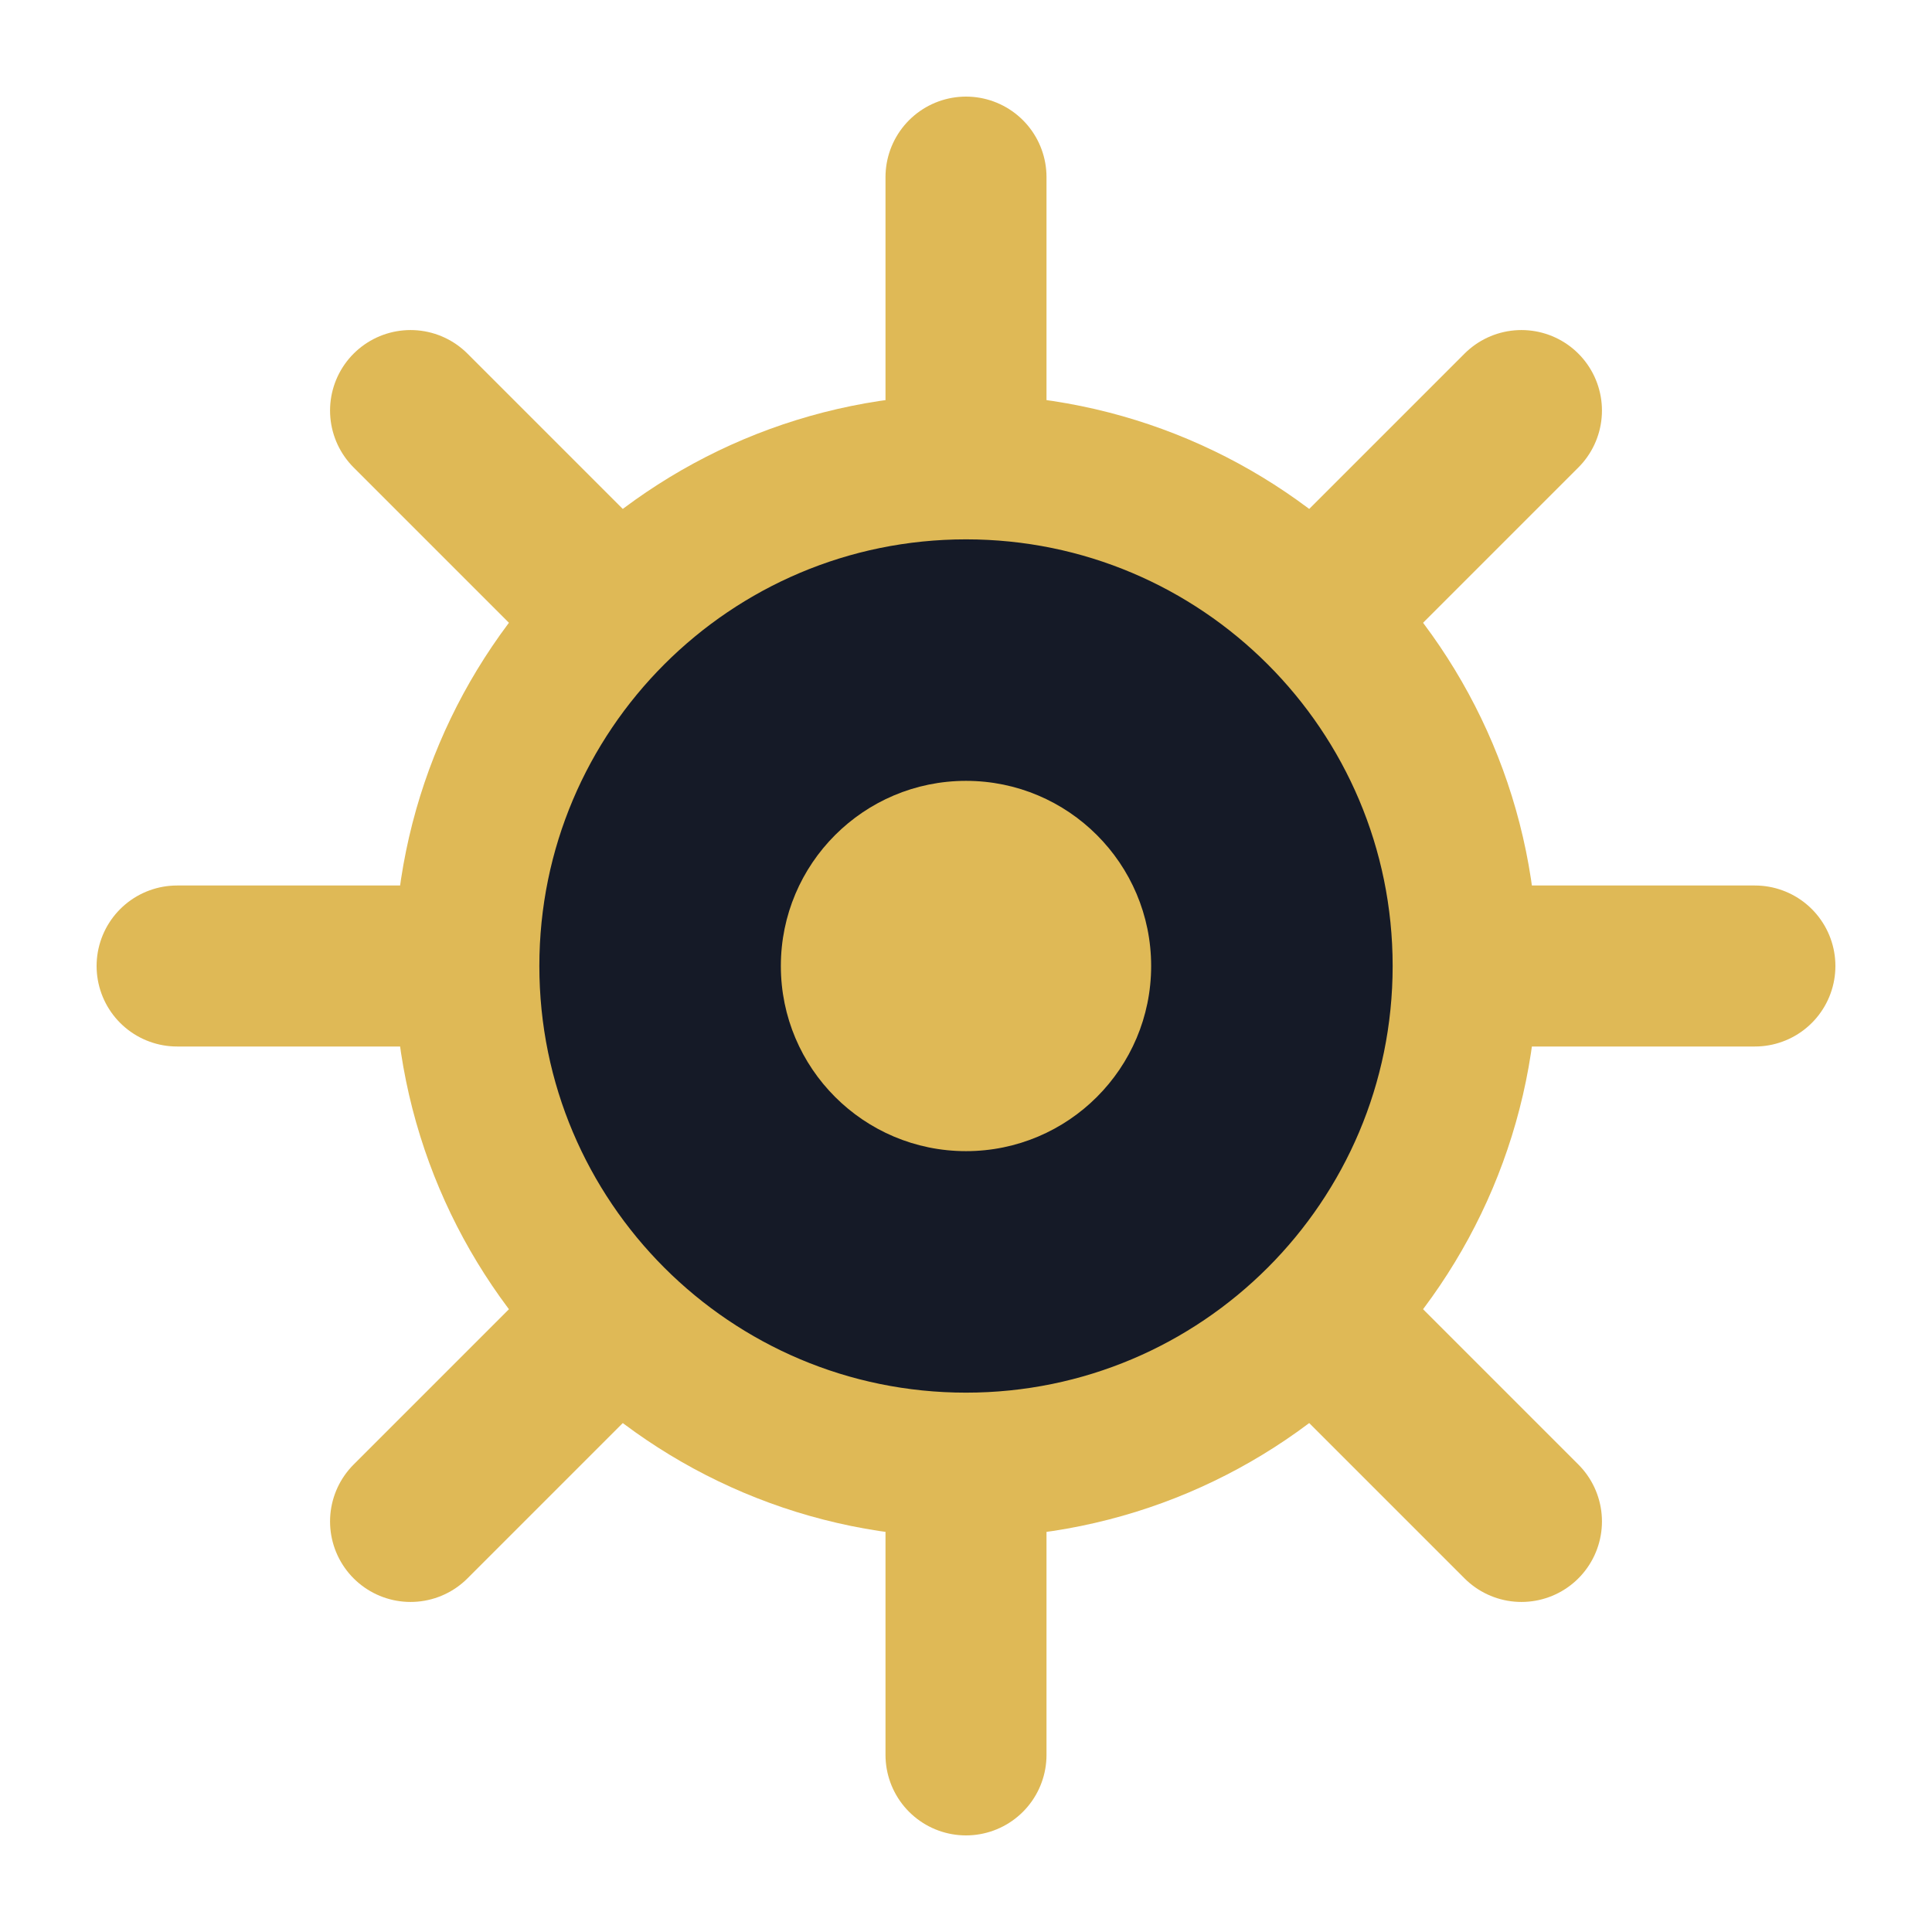
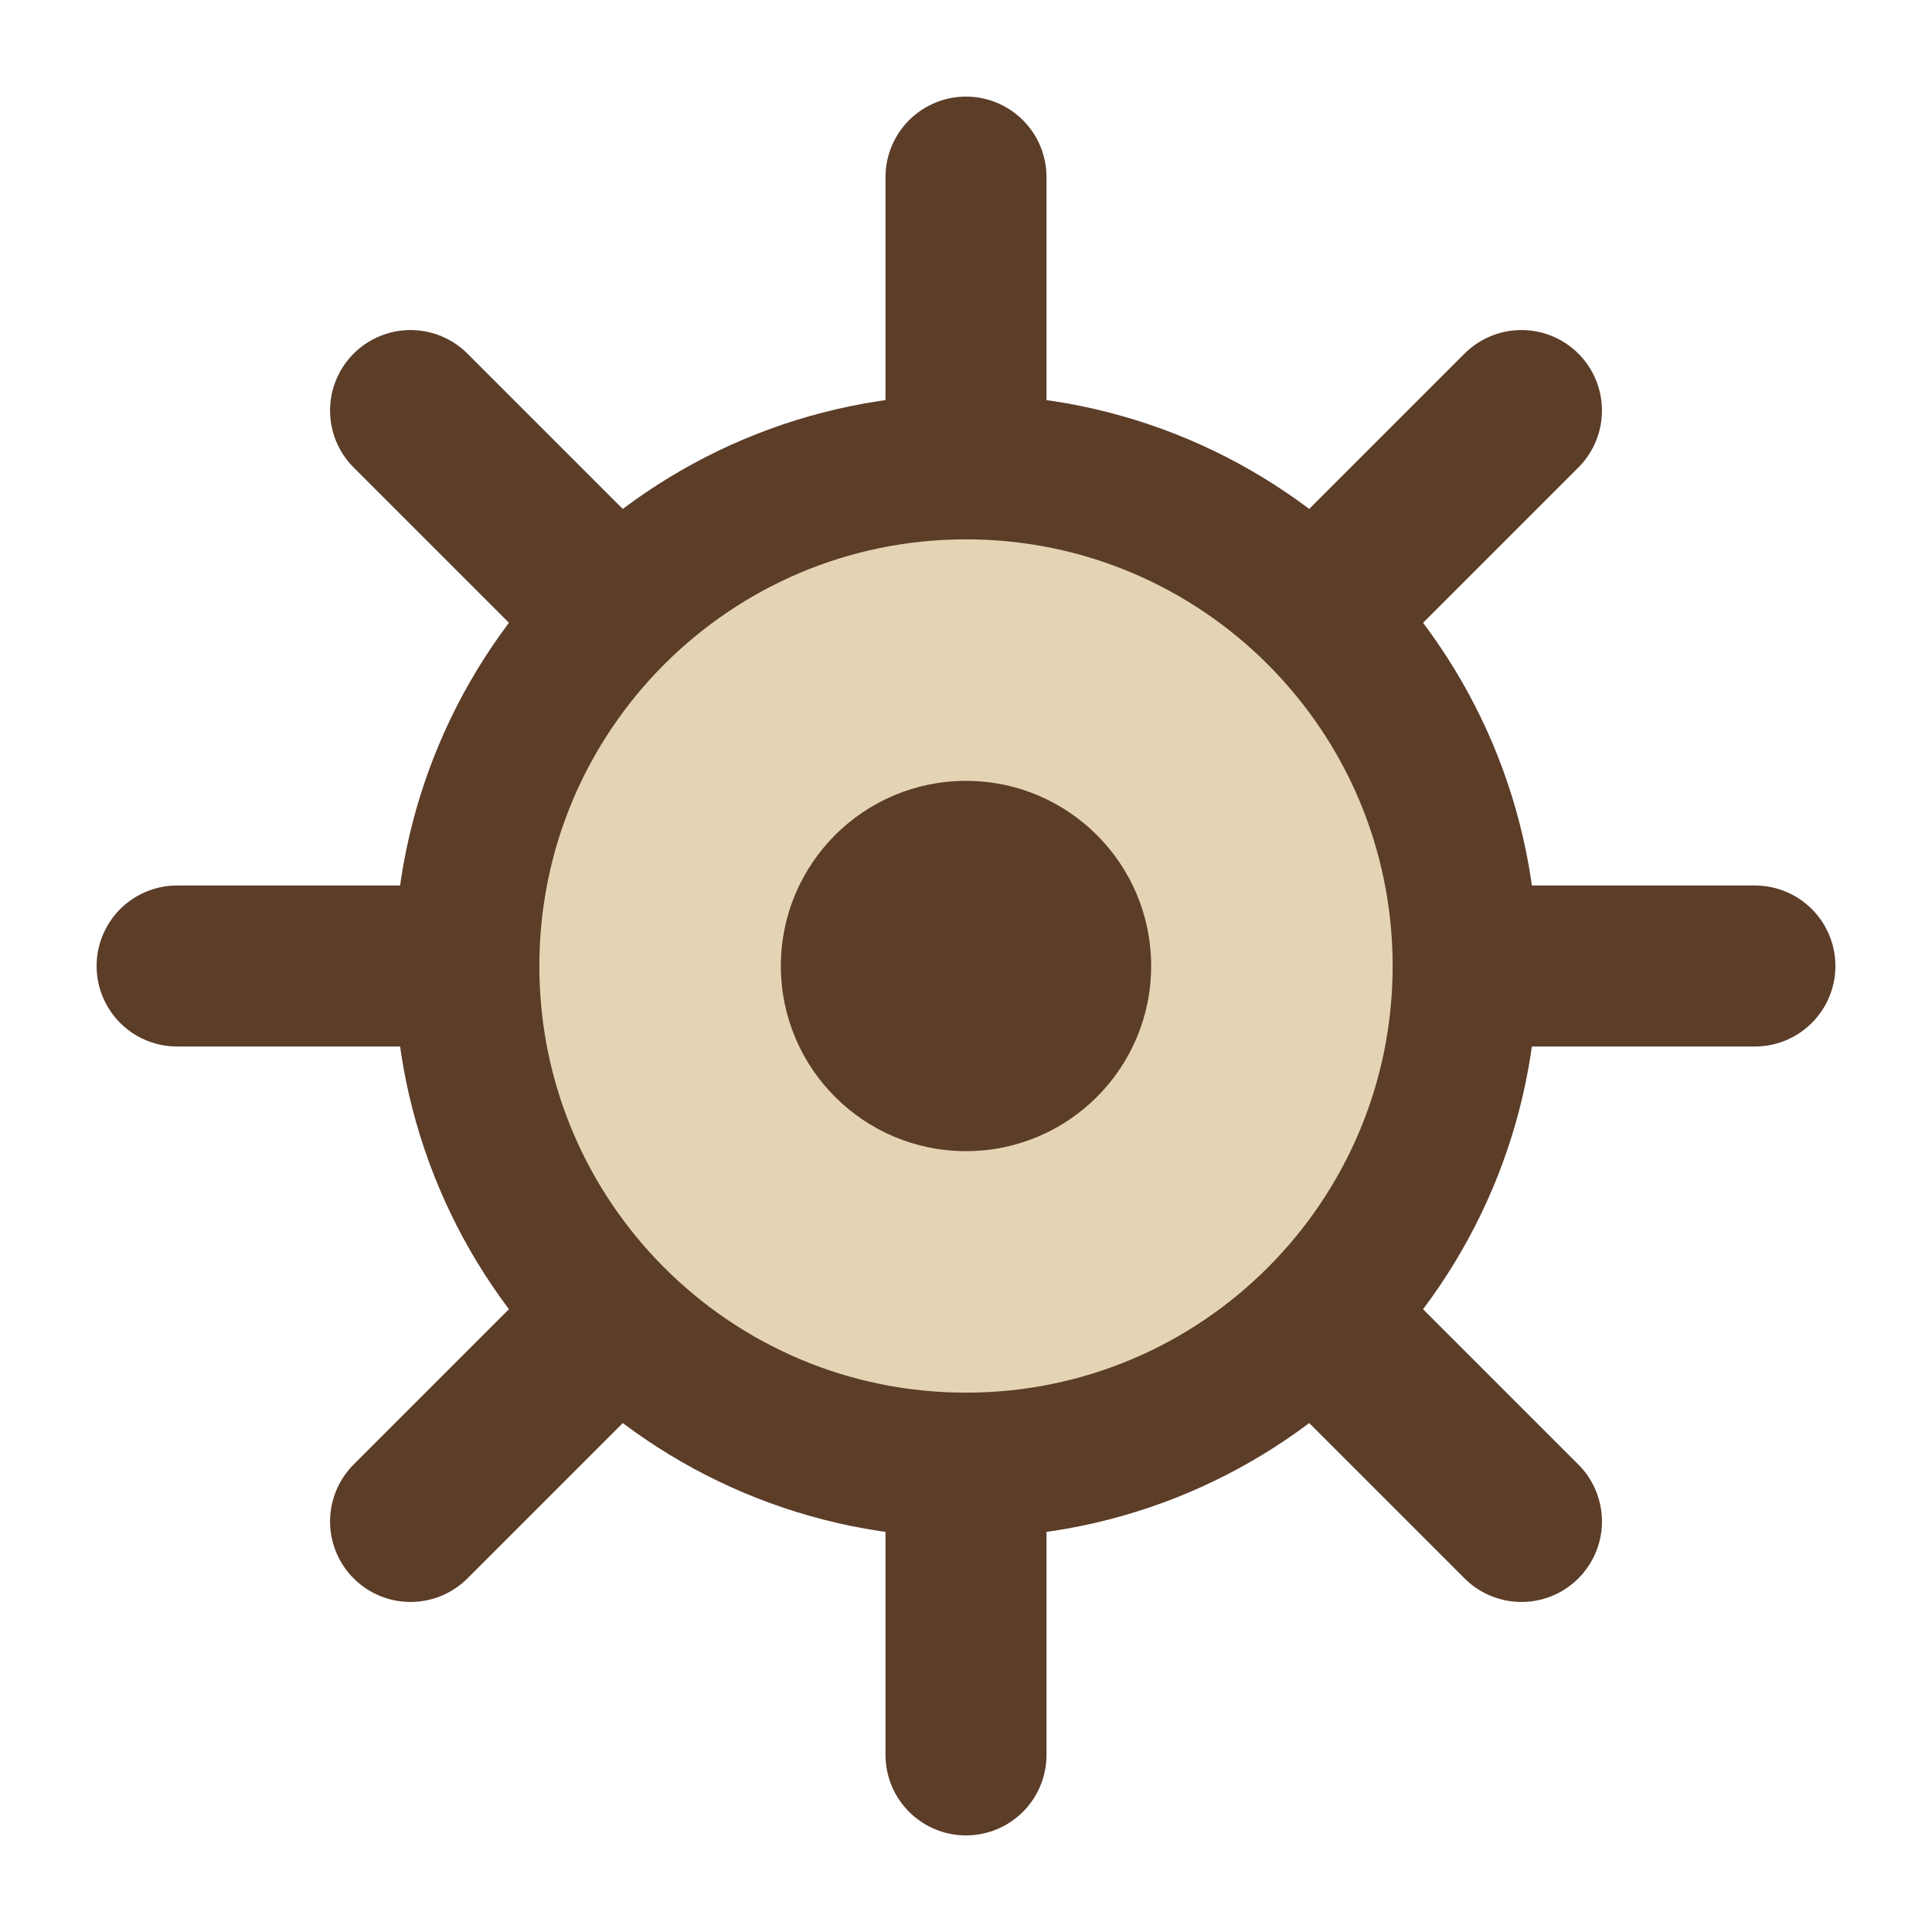
<svg xmlns="http://www.w3.org/2000/svg" viewBox="0 0 24 24" fill="none" aria-hidden="true" focusable="false">
-   <path d="M12 2.2v3.2M12 18.6v3.2M2.2 12h3.2M18.6 12h3.2M5.1 5.1l2.3 2.3M16.6 16.6l2.3 2.3M18.9 5.1l-2.3 2.3M7.4 16.6l-2.3 2.3" stroke="#dfb956" stroke-width="2" stroke-linecap="round" />
-   <circle cx="12" cy="12" r="6.2" fill="#151a27" stroke="#dfb956" stroke-width="1.8" />
-   <circle cx="12" cy="12" r="2.3" fill="#dfb956" />
+   <path d="M12 2.2v3.2M12 18.6v3.2M2.2 12h3.2M18.6 12h3.2M5.1 5.1l2.3 2.3M16.6 16.6l2.3 2.3M18.9 5.1l-2.3 2.3M7.4 16.6l-2.3 2.3" stroke="#5c3d28" stroke-width="2" stroke-linecap="round" />
+   <circle cx="12" cy="12" r="6.2" fill="#e4d4b4" stroke="#5c3d28" stroke-width="1.8" />
+   <circle cx="12" cy="12" r="2.3" fill="#5c3d28" />
</svg>
